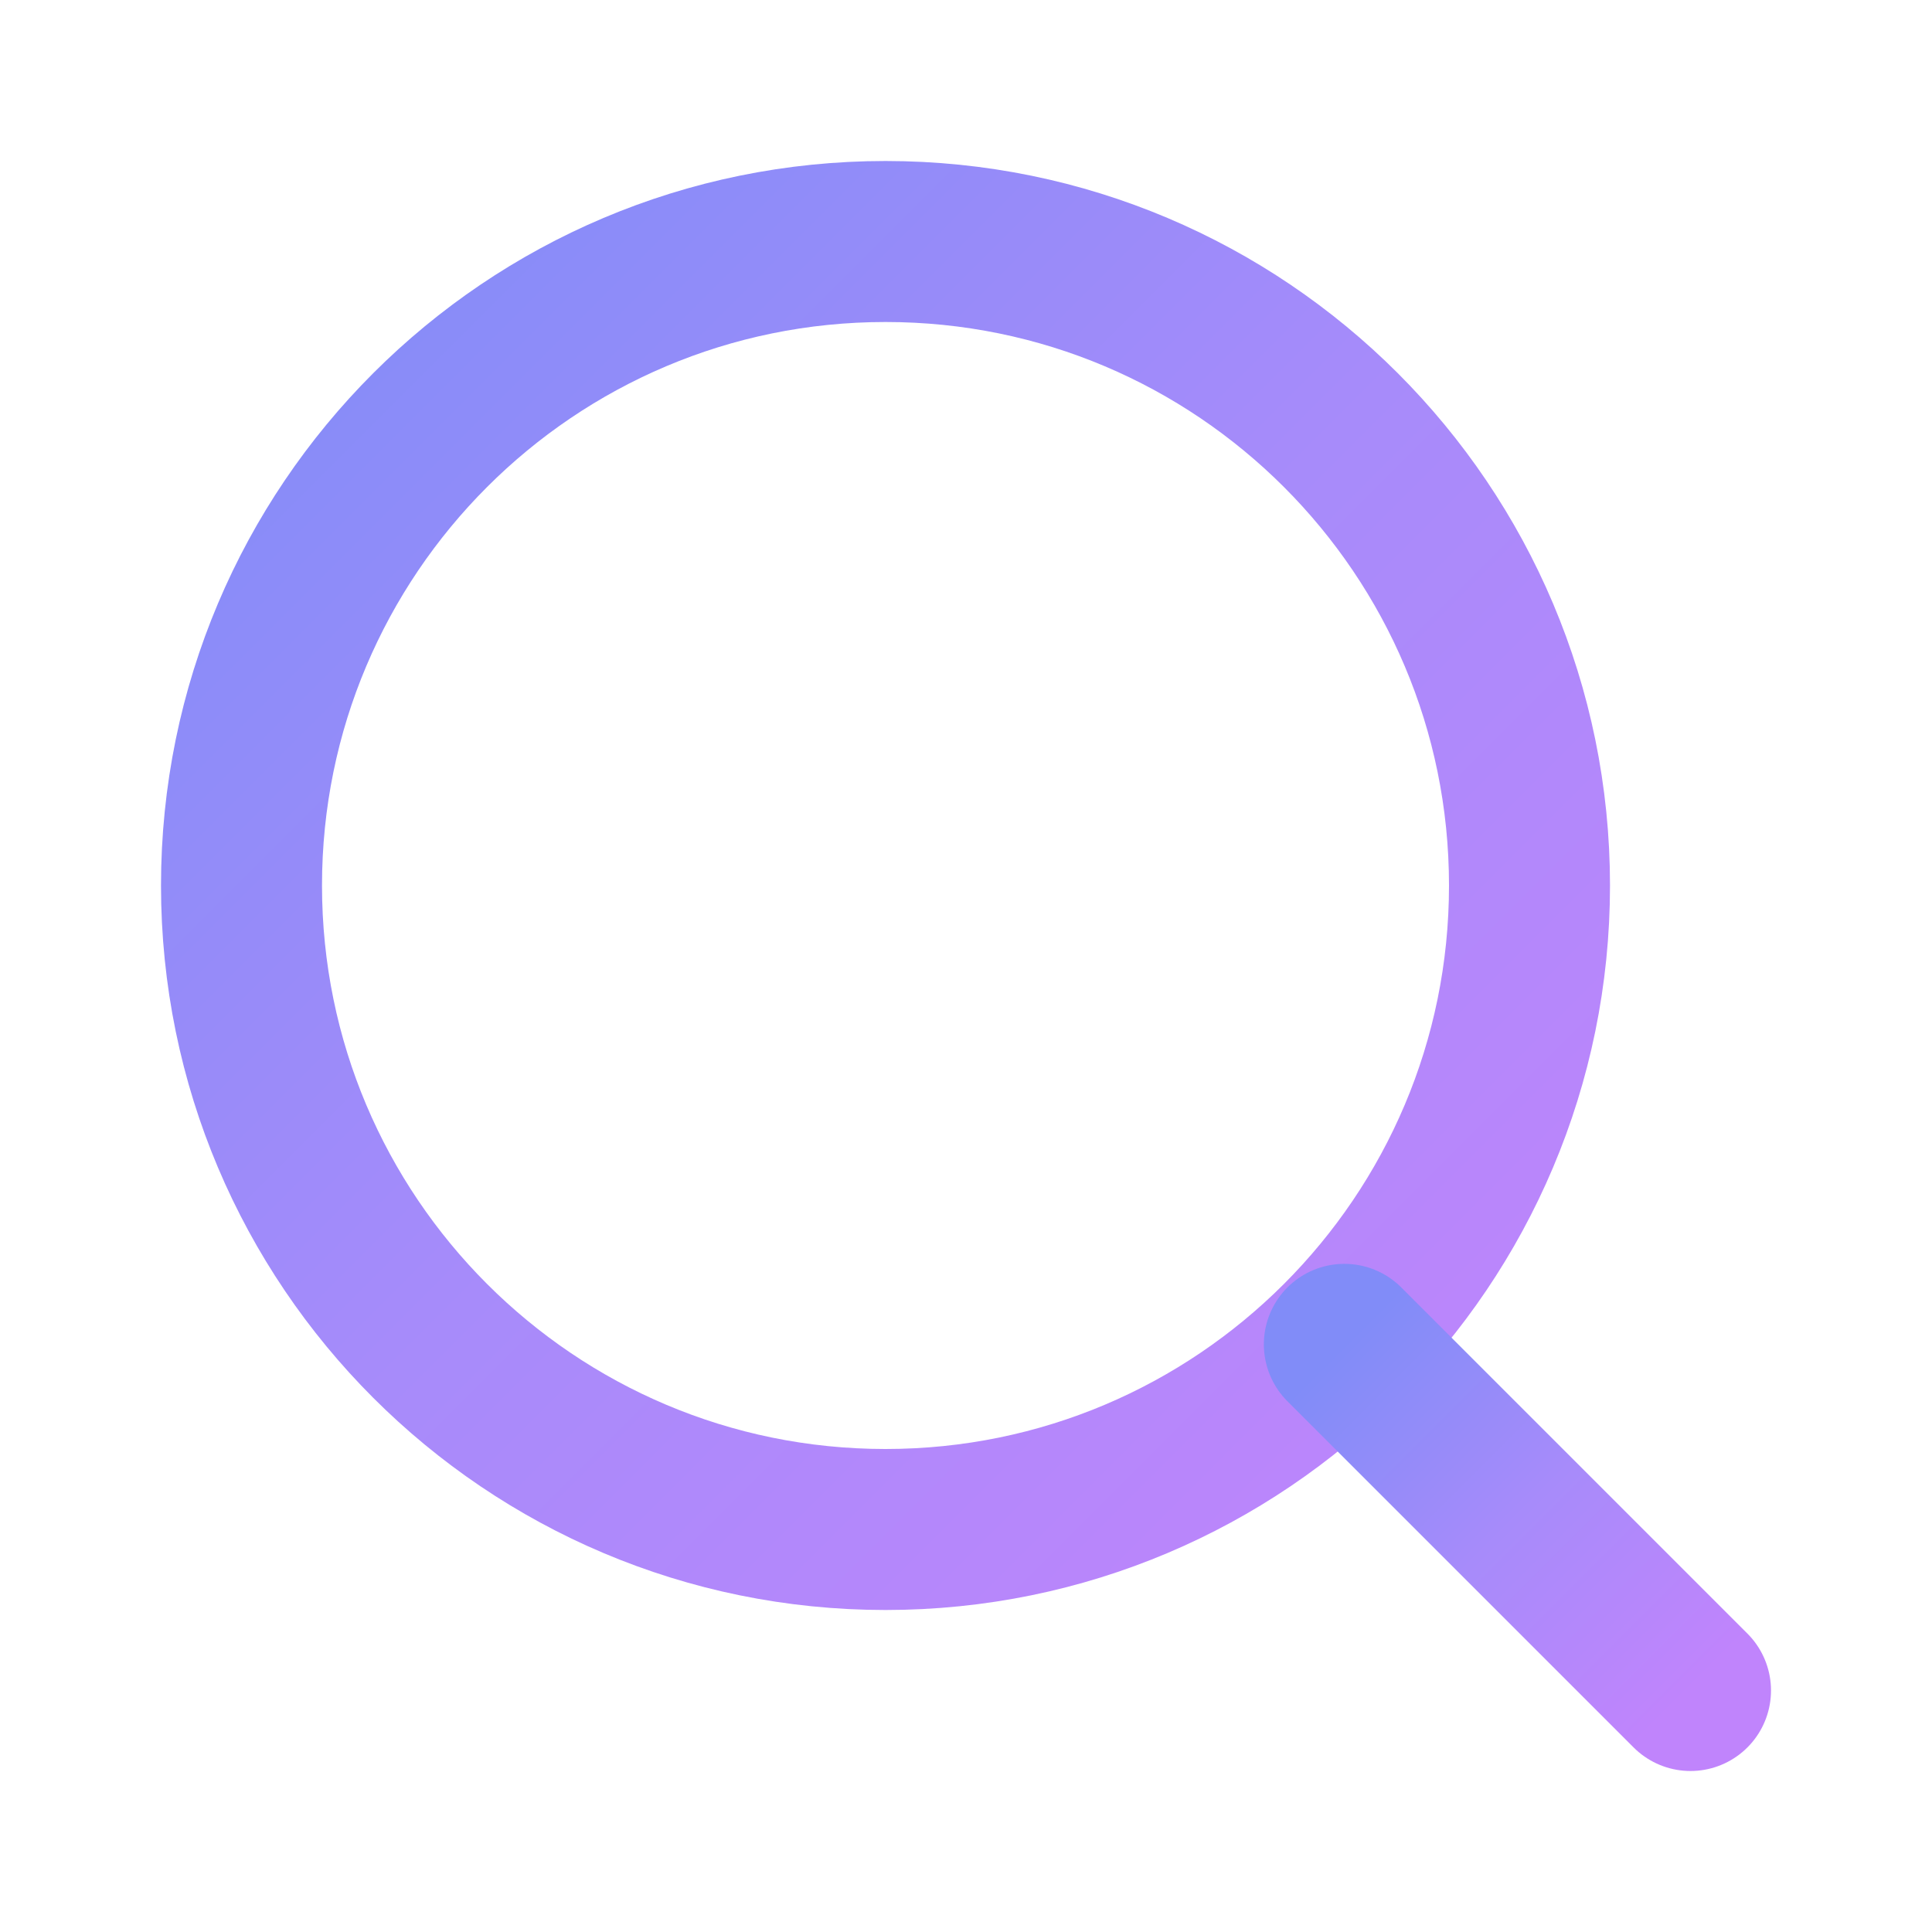
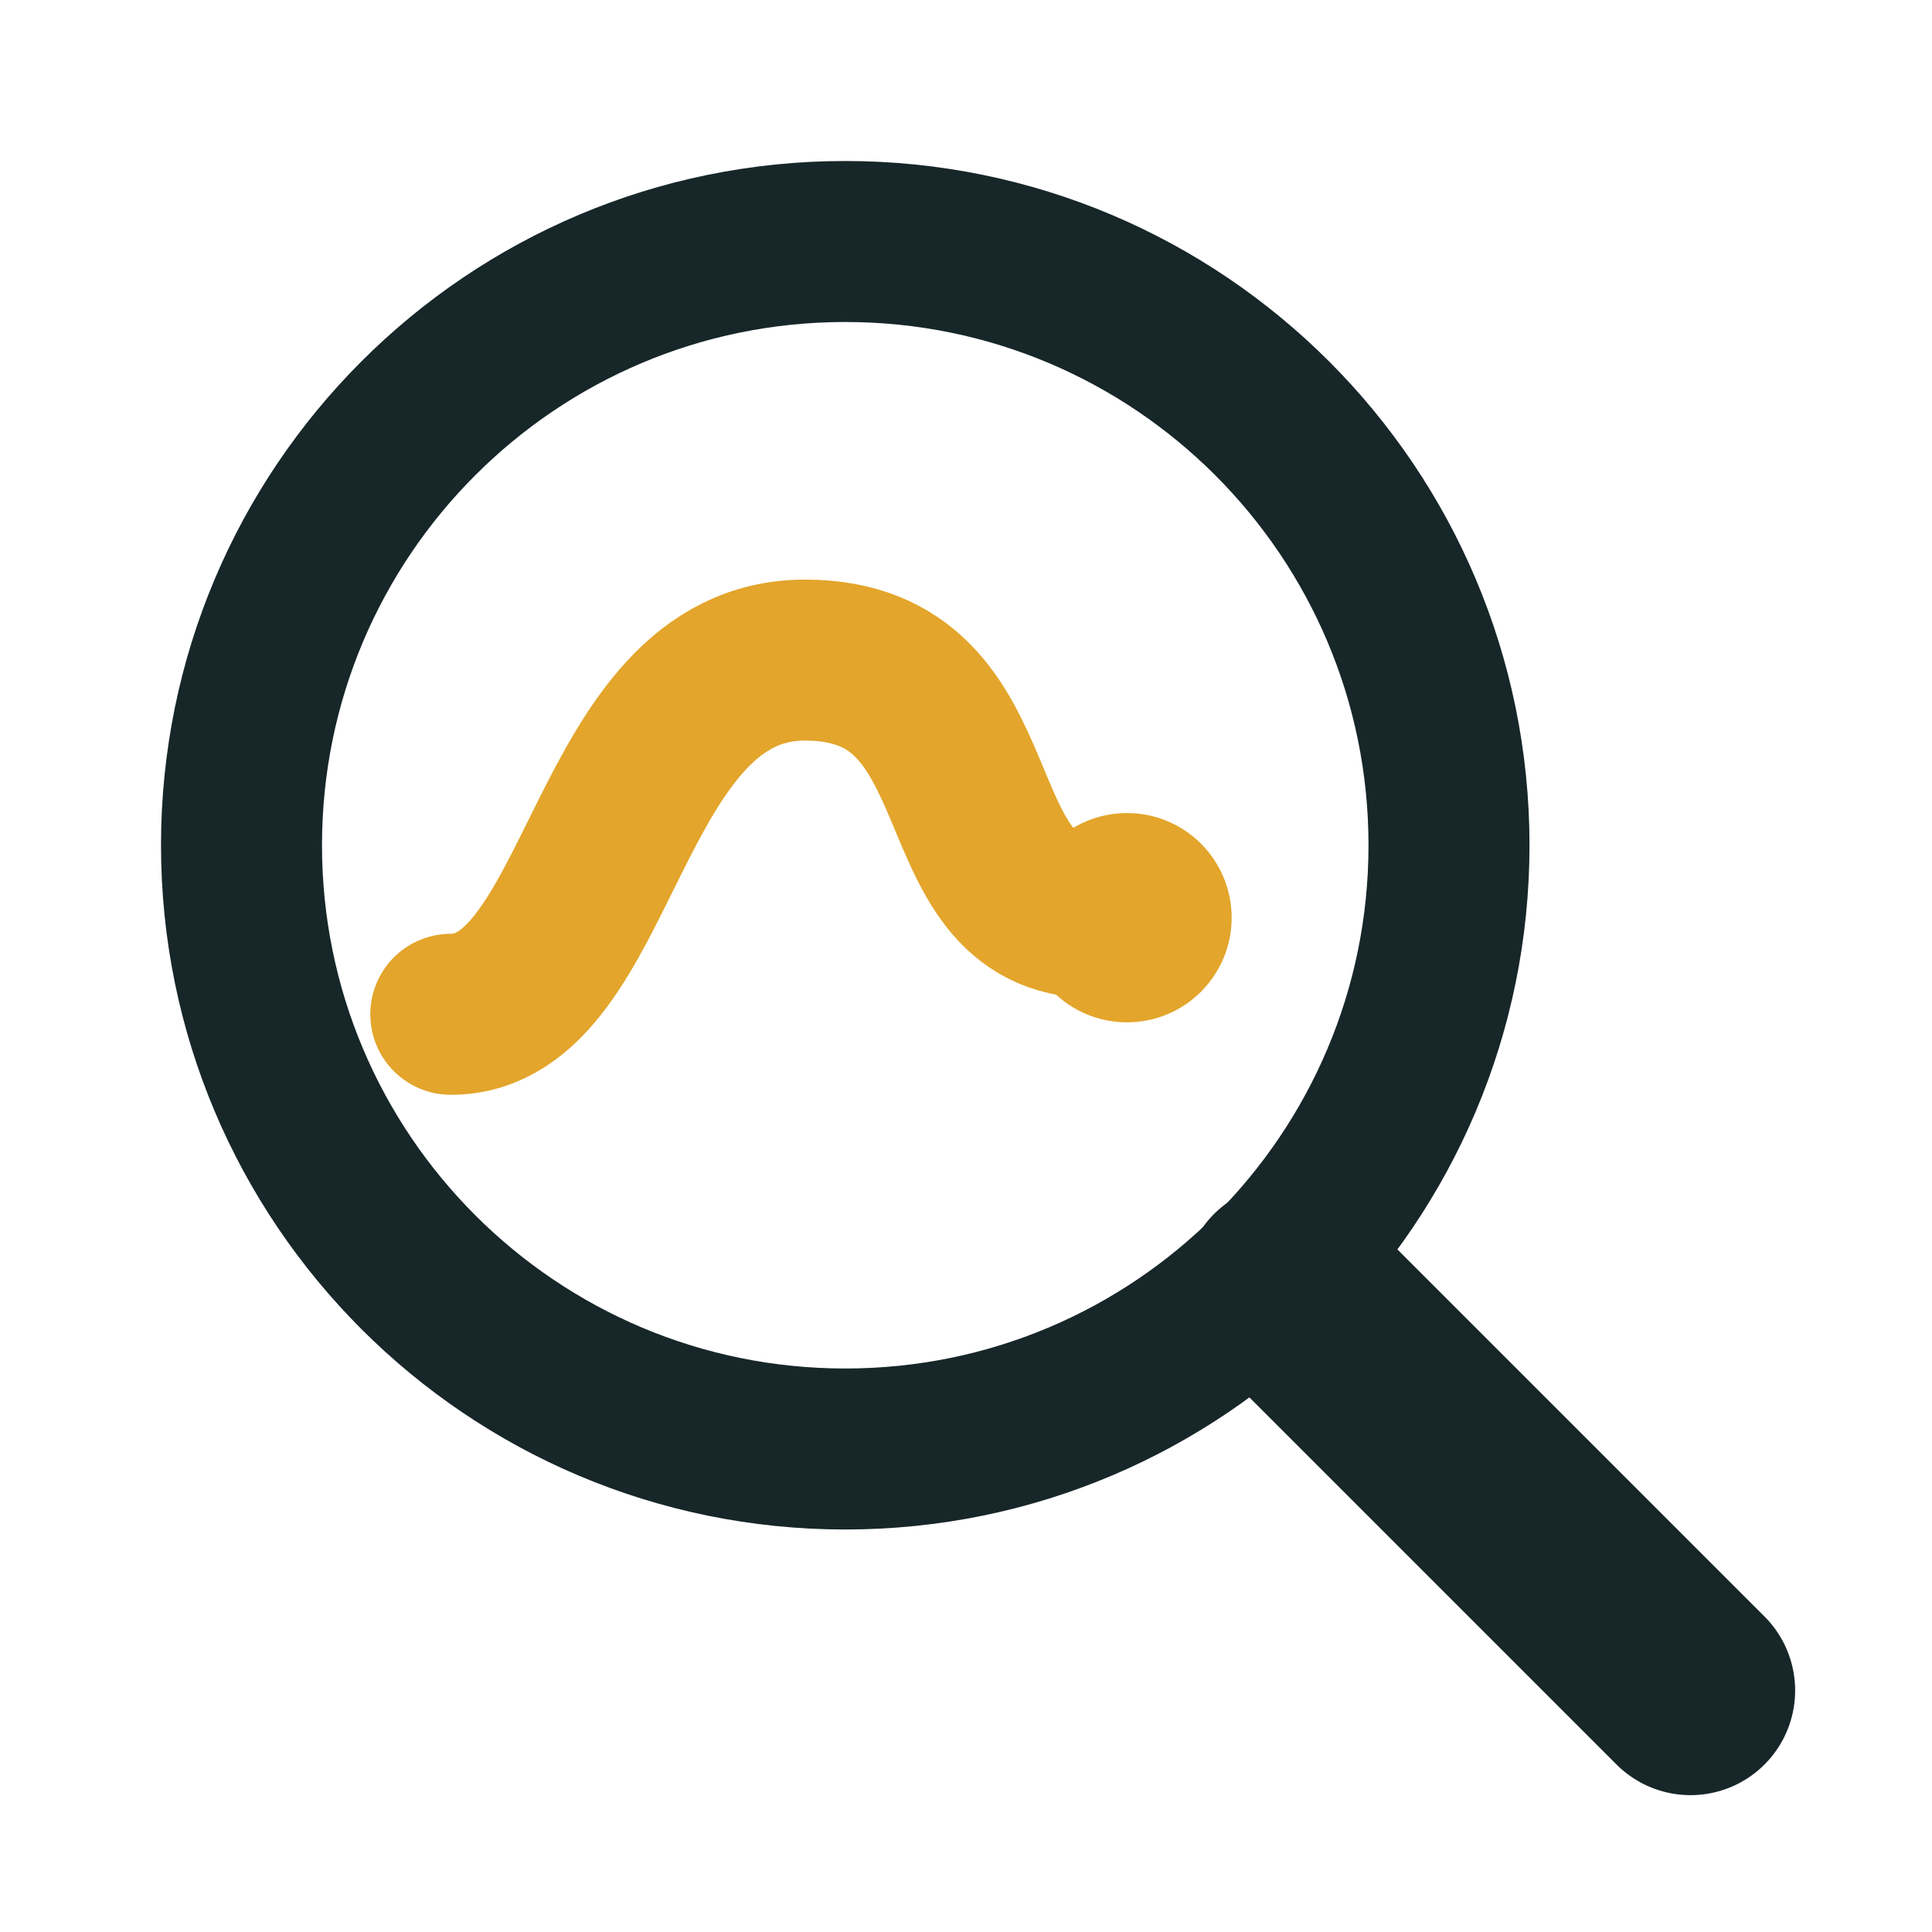
- <svg xmlns="http://www.w3.org/2000/svg" width="32" height="32" viewBox="0 0 24 24" fill="none" stroke="url(#faviconGradient)" stroke-width="2" stroke-linecap="round" stroke-linejoin="round">
-   <defs>
-     <linearGradient id="faviconGradient" x1="0%" y1="0%" x2="100%" y2="100%">
-       <stop offset="0%" style="stop-color:#818cf8" />
-       <stop offset="50%" style="stop-color:#a78bfa" />
-       <stop offset="100%" style="stop-color:#c084fc" />
-     </linearGradient>
-   </defs>
-   <circle cx="11" cy="11" r="8" />
-   <path d="m21 21-4.3-4.3" />
+ <svg xmlns="http://www.w3.org/2000/svg" width="32" height="32" viewBox="0 0 24 24" fill="none" stroke-linecap="round" stroke-linejoin="round">
+   <style>.i{stroke:#172629}@media (prefers-color-scheme: dark){.i{stroke:#ECE2CB}}</style>
+   <circle class="i" cx="10.5" cy="10.5" r="7.5" stroke-width="2" />
+   <path class="i" d="m16 16 5 5" stroke-width="2.6" />
+   <path d="M5.6 12.6c1.9 0 1.9-4.4 4.4-4.4s1.6 3.2 3.6 3.2" stroke="#E3A52B" stroke-width="2" />
+   <circle cx="14" cy="11.4" r="1.3" fill="#E3A52B" />
</svg>
